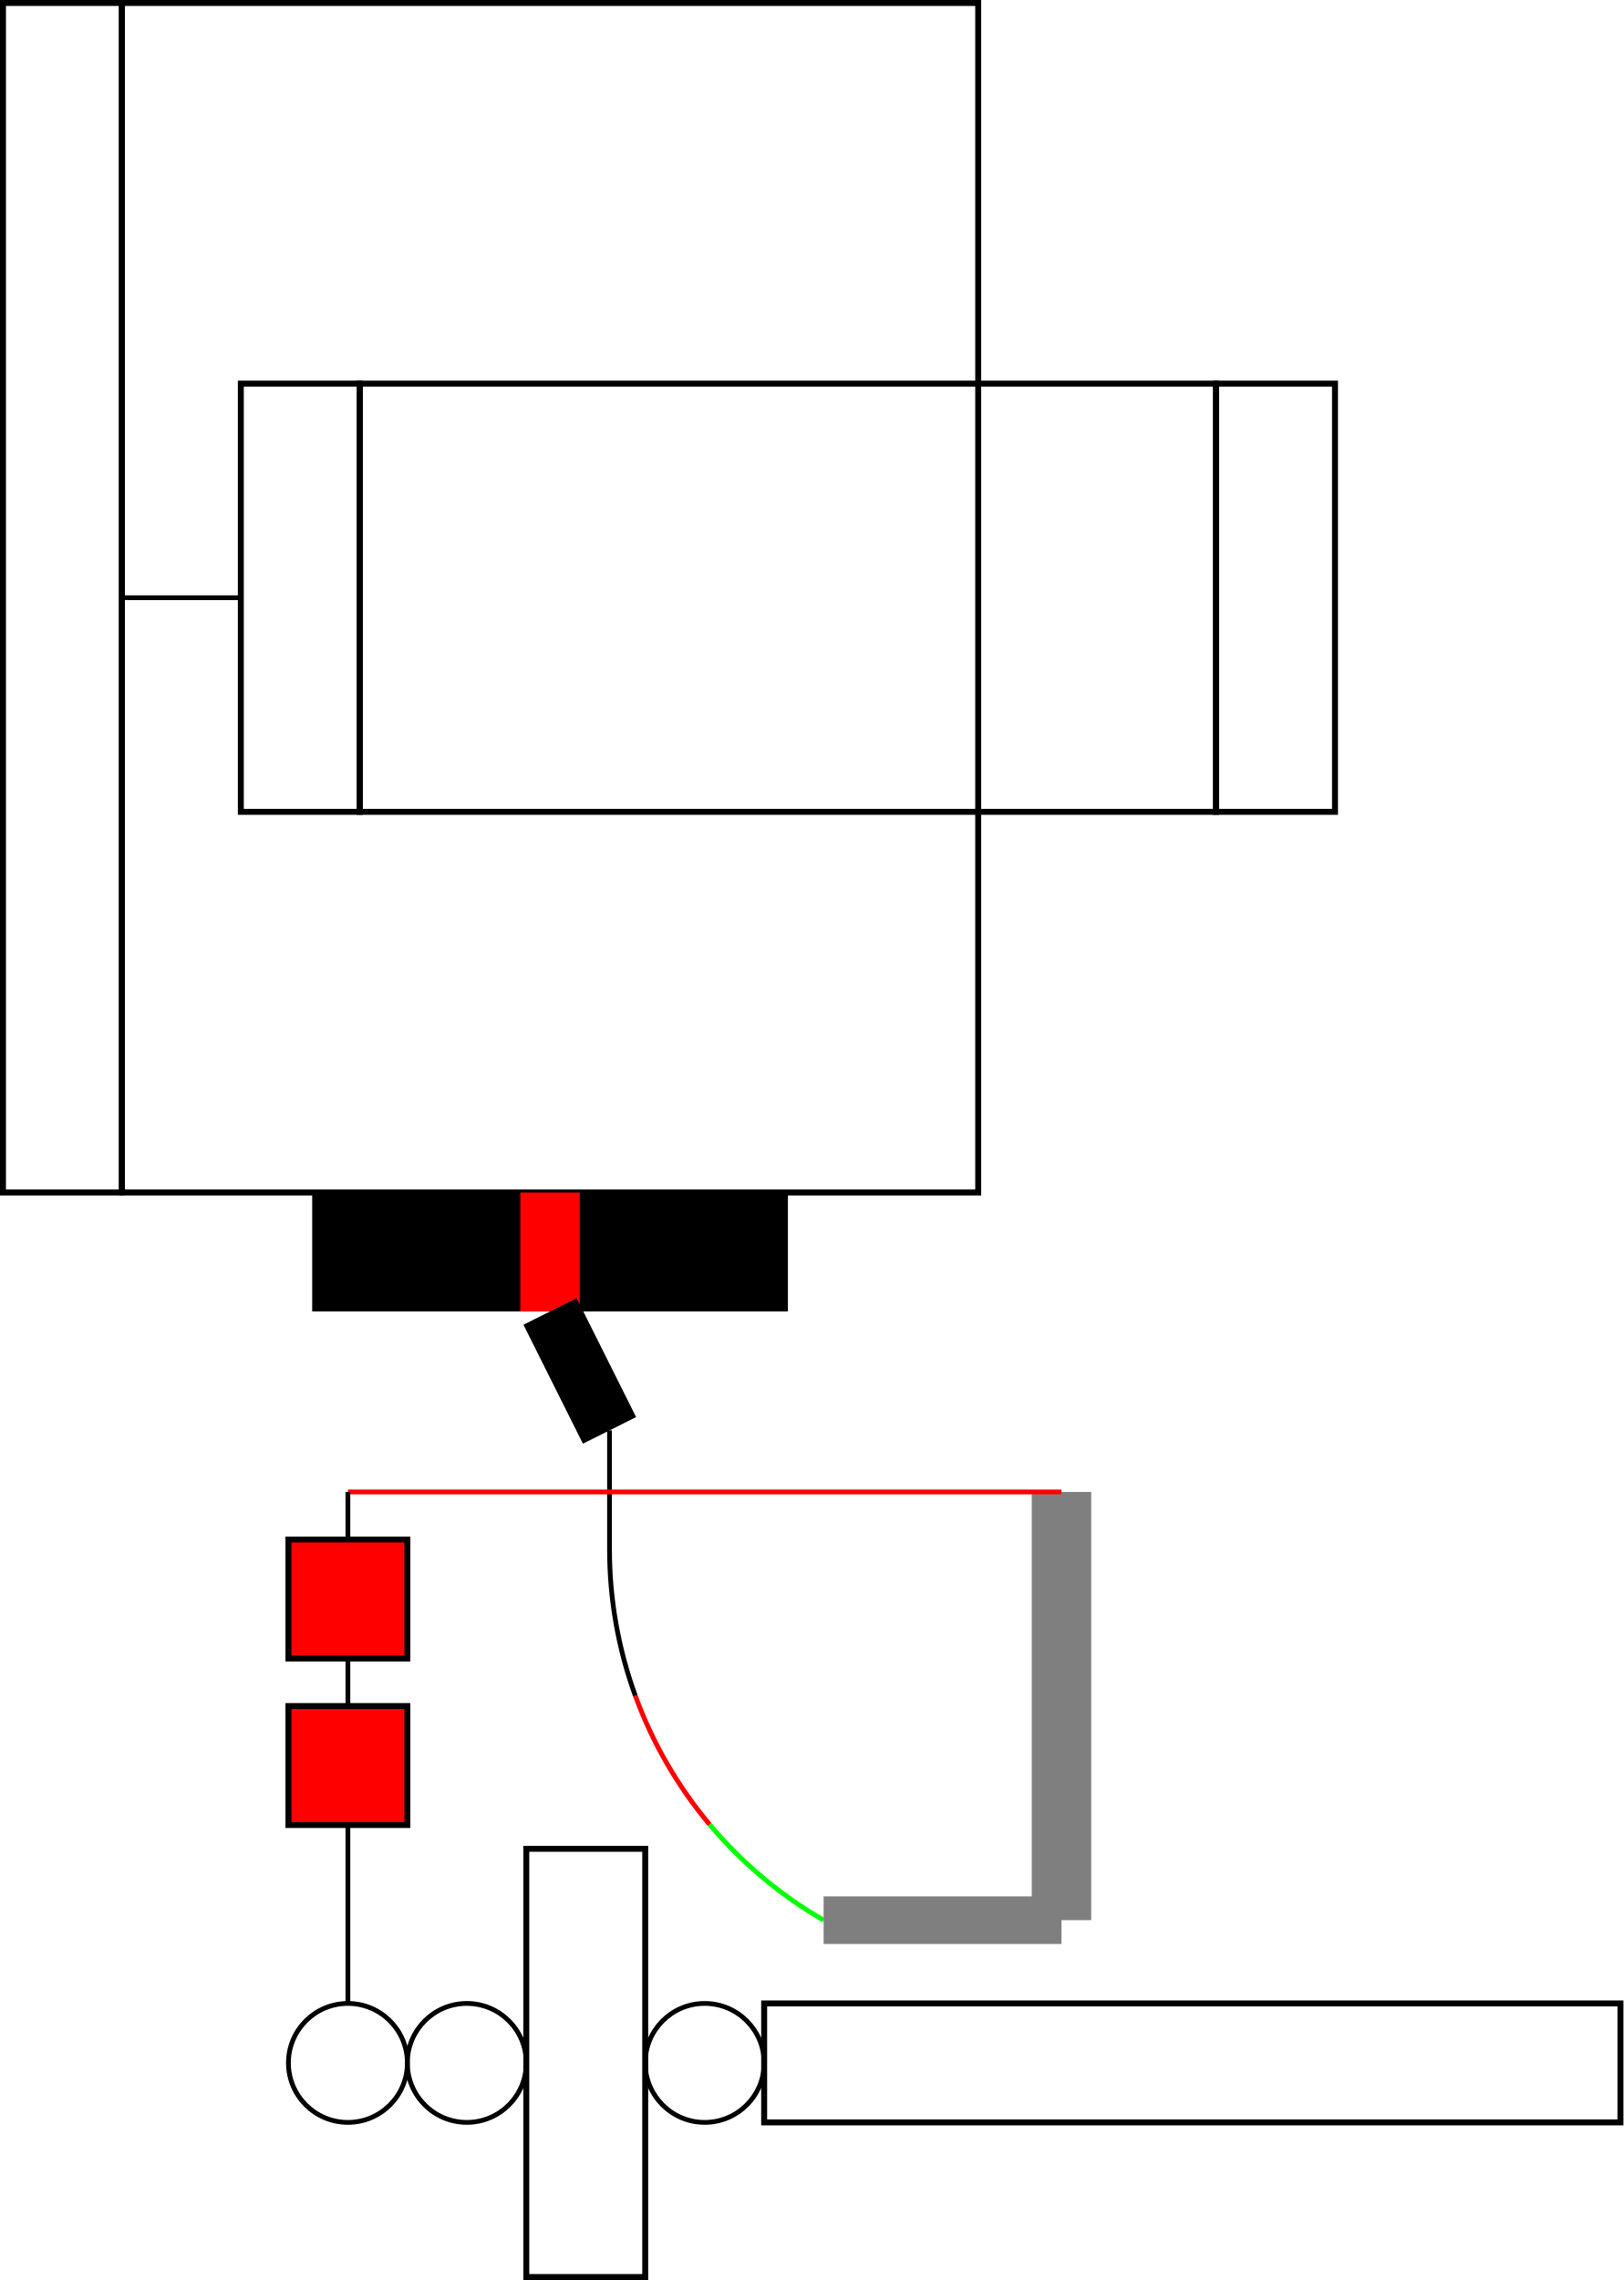
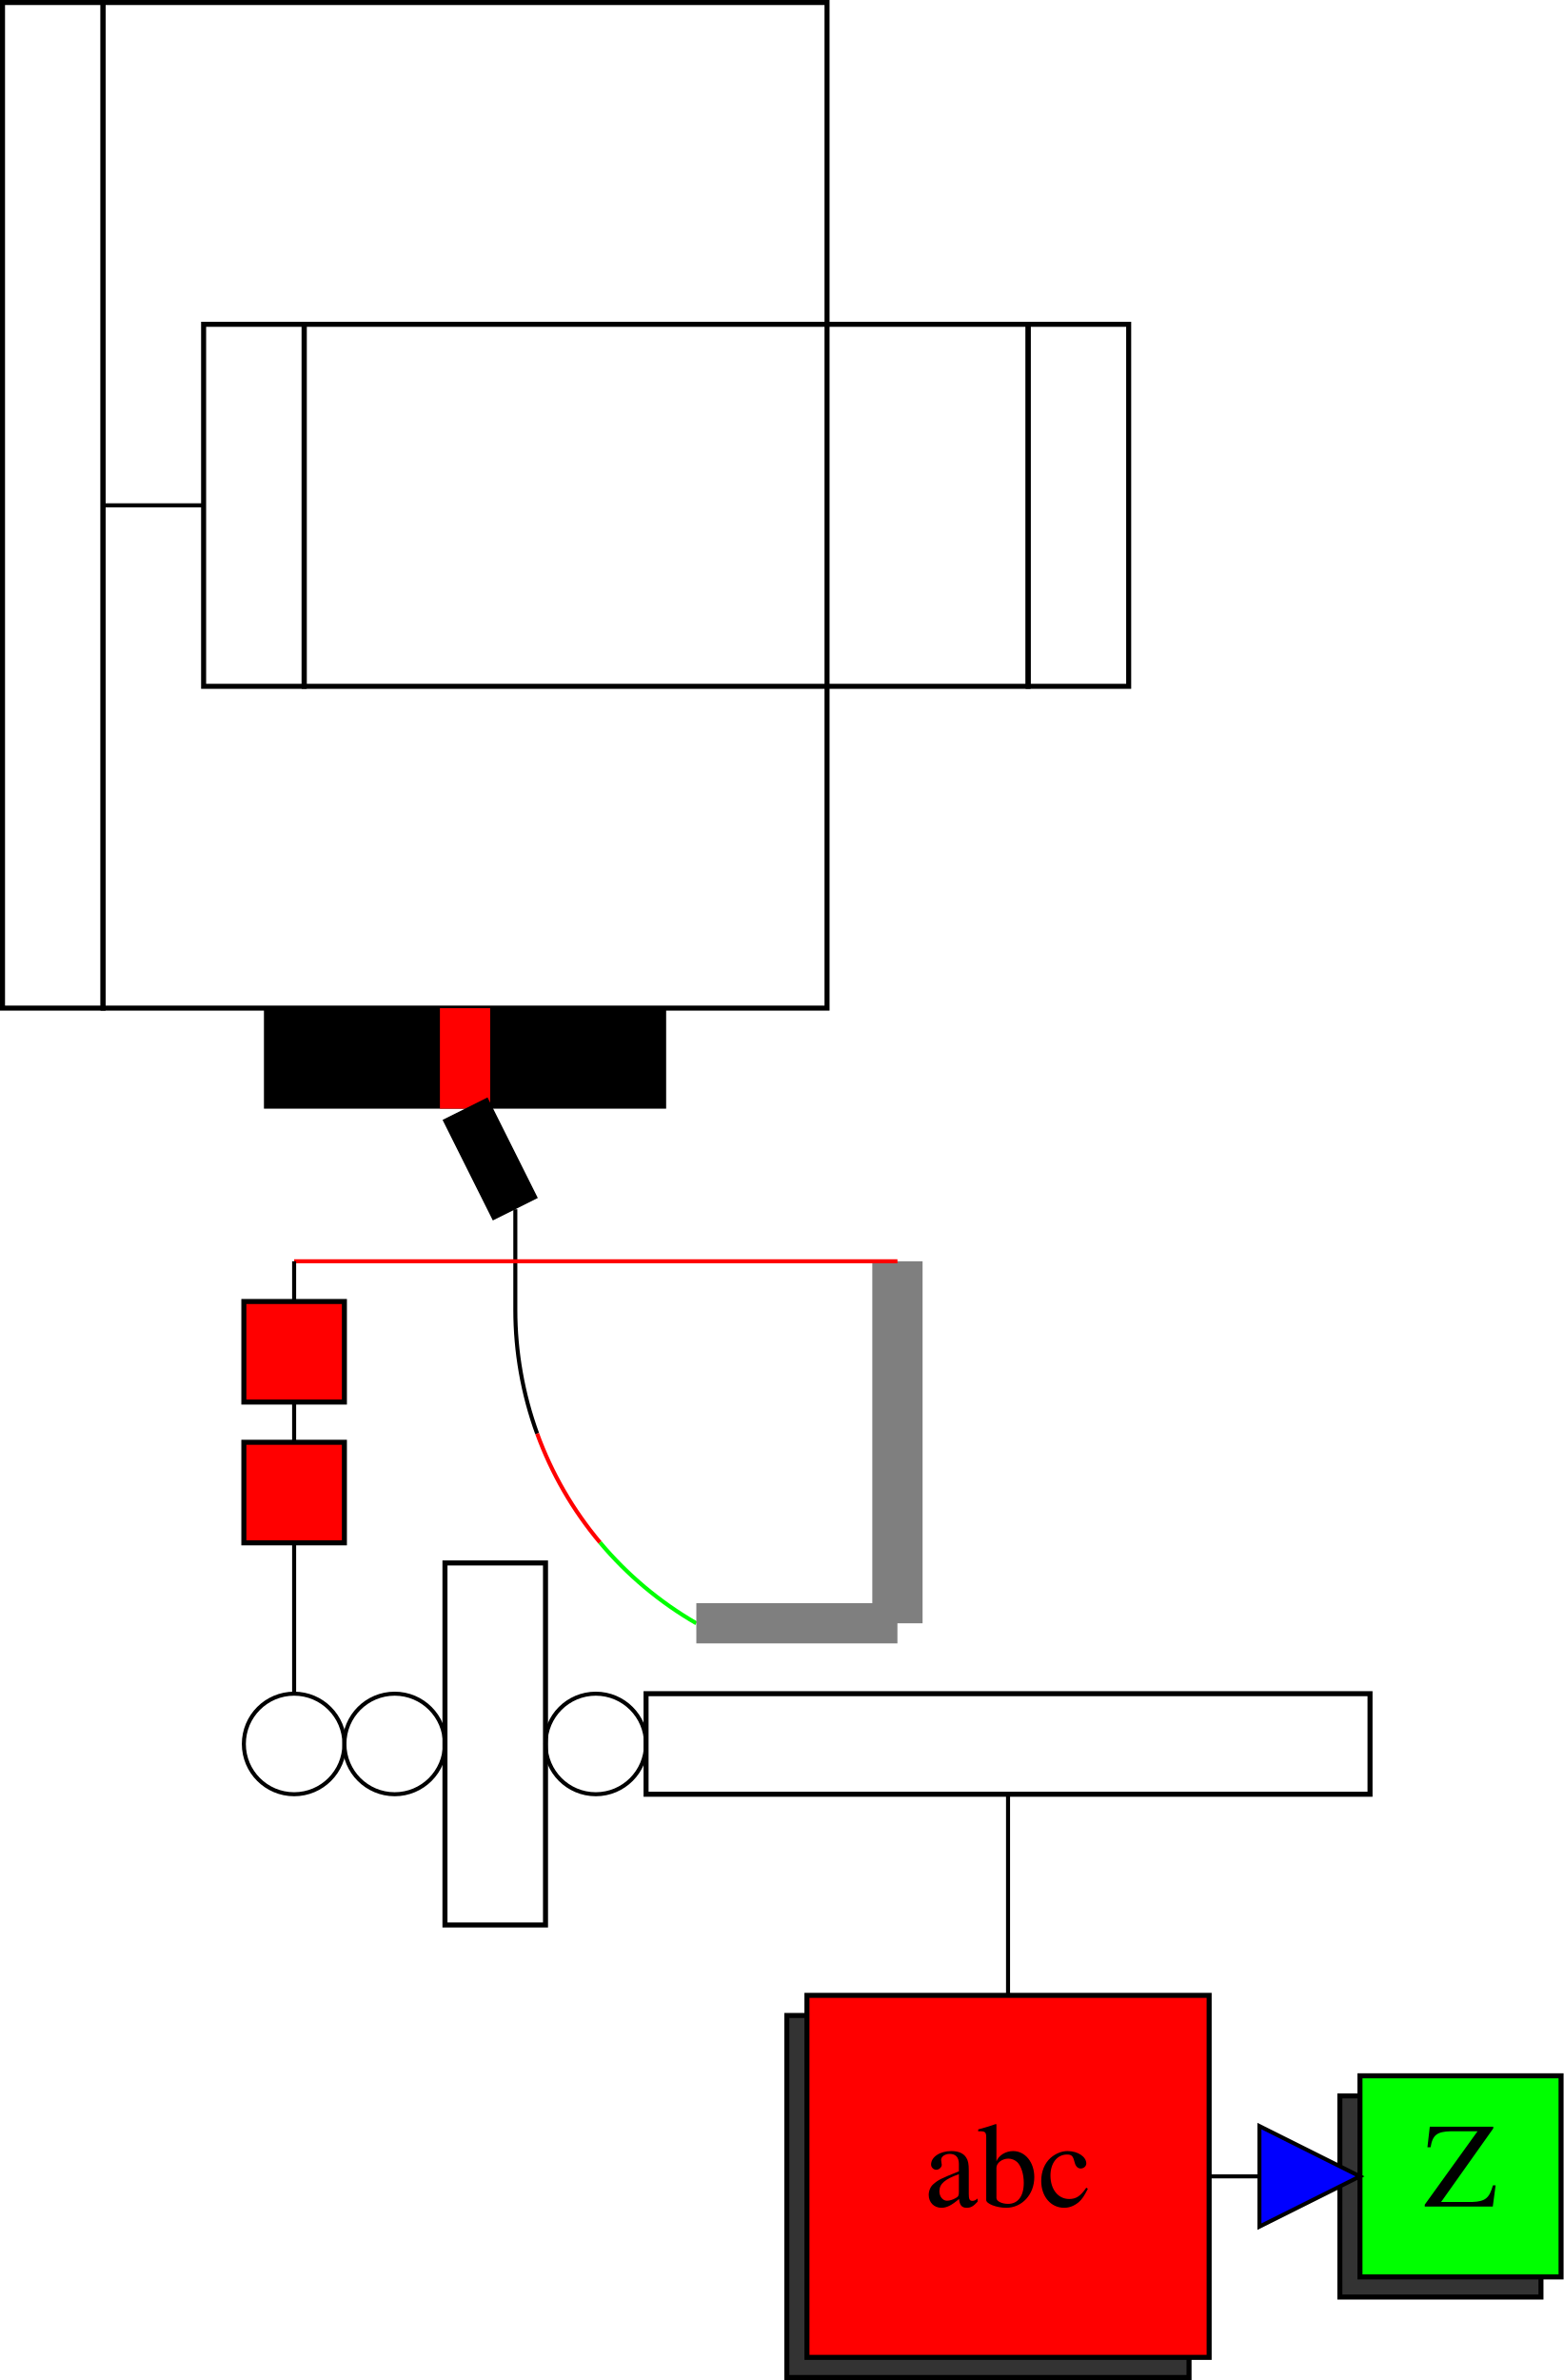
- <svg xmlns="http://www.w3.org/2000/svg" width="136.502" height="191.676" version="1.1">
-   <g transform="translate(0,191.676)" font-family="Times" font-size="12">
-     <rect x="0.25" y="-191.426" width="10" height="100" fill="none" stroke="#000000" stroke-width="0.5" />
-     <path d="M 10.25 -141.426 l 10 0 " fill="none" stroke="#000000" stroke-width="0.4" />
-     <rect x="20.25" y="-159.426" width="10" height="36" fill="none" stroke="#000000" stroke-width="0.5" />
-     <rect x="30.25" y="-159.426" width="72" height="36" fill="none" stroke="#000000" stroke-width="0.5" />
-     <rect x="102.25" y="-159.426" width="10" height="36" fill="none" stroke="#000000" stroke-width="0.5" />
-     <rect x="10.25" y="-191.426" width="72" height="100" fill="none" stroke="#000000" stroke-width="0.5" />
-     <path d="M 46.25 -91.426 l 0 10 " fill="none" stroke="#000000" stroke-width="40" />
-     <path d="M 46.25 -81.426 l 0 -10 " fill="none" stroke="#FF0000" stroke-width="5" />
-     <path d="M 46.25 -81.426 l 5 10 " fill="none" stroke="#000000" stroke-width="5" />
-     <path d="M 51.25 -71.426 l 0 10 c -0.001 4.187 0.737 8.378 2.171 12.312 " fill="none" stroke="#000000" stroke-width="0.4" />
-     <path d="M 53.422 -49.114 c 1.43 3.935 3.558 7.621 6.251 10.827 " fill="none" stroke="#FF0000" stroke-width="0.4" />
-     <path d="M 59.674 -38.286 c 2.689 3.208 5.95 5.944 9.577 8.036 " fill="none" stroke="#00FF00" stroke-width="0.4" />
-     <path d="M 69.252 -30.25 l 20 0 " fill="none" stroke="#7F7F7F" stroke-width="4" />
-     <path d="M 89.252 -30.25 l 0 -36 " fill="none" stroke="#7F7F7F" stroke-width="5" />
-     <path d="M 89.252 -66.25 l -60 0 " fill="none" stroke="#FF0000" stroke-width="0.4" />
-     <path d="M 29.252 -66.25 l 0 4 " fill="none" stroke="#000000" stroke-width="0.4" />
-     <rect x="24.252" y="-62.25" width="10" height="10" fill="#FF0000" stroke="#000000" stroke-width="0.5" />
-     <path d="M 29.252 -52.25 l 0 4 " fill="none" stroke="#000000" stroke-width="0.4" />
-     <rect x="24.252" y="-48.25" width="10" height="10" fill="#FF0000" stroke="#000000" stroke-width="0.5" />
-     <path d="M 29.252 -38.25 l 0 15 " fill="none" stroke="#000000" stroke-width="0.4" />
-     <circle cx="29.252" cy="-18.25" r="5" fill="none" stroke="#000000" stroke-width="0.4" />
-     <circle cx="39.252" cy="-18.25" r="5" fill="none" stroke="#000000" stroke-width="0.4" />
-     <rect x="44.252" y="-36.25" width="10" height="36" fill="none" stroke="#000000" stroke-width="0.5" />
-     <circle cx="59.252" cy="-18.25" r="5" fill="none" stroke="#000000" stroke-width="0.4" />
-     <rect x="64.252" y="-23.25" width="72" height="10" fill="none" stroke="#000000" stroke-width="0.5" />
+ <svg xmlns="http://www.w3.org/2000/svg" width="155.502" height="236.676" version="1.1">
+   <g transform="translate(0,236.676)" font-family="Times" font-size="12">
+     <rect x="133.252" y="-28.25" width="20" height="20" fill="#333333" stroke="#000000" stroke-width="0.5" />
+     <rect x="78.252" y="-36.25" width="40" height="36" fill="#333333" stroke="#000000" stroke-width="0.5" />
+     <rect x="135.252" y="-30.25" width="20" height="20" fill="#00FF00" stroke="#000000" stroke-width="0.5" />
+     <text x="145.252" y="-17.25" text-anchor="middle">Z</text>
+     <rect x="0.25" y="-236.426" width="10" height="100" fill="none" stroke="#000000" stroke-width="0.5" />
+     <path d="M 10.25 -186.426 l 10 0 " fill="none" stroke="#000000" stroke-width="0.4" />
+     <rect x="20.25" y="-204.426" width="10" height="36" fill="none" stroke="#000000" stroke-width="0.5" />
+     <rect x="30.25" y="-204.426" width="72" height="36" fill="none" stroke="#000000" stroke-width="0.5" />
+     <rect x="102.25" y="-204.426" width="10" height="36" fill="none" stroke="#000000" stroke-width="0.5" />
+     <rect x="10.25" y="-236.426" width="72" height="100" fill="none" stroke="#000000" stroke-width="0.5" />
+     <path d="M 46.25 -136.426 l 0 10 " fill="none" stroke="#000000" stroke-width="40" />
+     <path d="M 46.25 -126.426 l 0 -10 " fill="none" stroke="#FF0000" stroke-width="5" />
+     <path d="M 46.25 -126.426 l 5 10 " fill="none" stroke="#000000" stroke-width="5" />
+     <path d="M 51.25 -116.426 l 0 10 c -0.001 4.187 0.737 8.378 2.171 12.312 " fill="none" stroke="#000000" stroke-width="0.4" />
+     <path d="M 53.422 -94.114 c 1.43 3.935 3.558 7.621 6.251 10.827 " fill="none" stroke="#FF0000" stroke-width="0.4" />
+     <path d="M 59.674 -83.286 c 2.689 3.208 5.95 5.944 9.577 8.036 " fill="none" stroke="#00FF00" stroke-width="0.4" />
+     <path d="M 69.252 -75.25 l 20 0 " fill="none" stroke="#7F7F7F" stroke-width="4" />
+     <path d="M 89.252 -75.25 l 0 -36 " fill="none" stroke="#7F7F7F" stroke-width="5" />
+     <path d="M 89.252 -111.25 l -60 0 " fill="none" stroke="#FF0000" stroke-width="0.4" />
+     <path d="M 29.252 -111.25 l 0 4 " fill="none" stroke="#000000" stroke-width="0.4" />
+     <rect x="24.252" y="-107.25" width="10" height="10" fill="#FF0000" stroke="#000000" stroke-width="0.5" />
+     <path d="M 29.252 -97.25 l 0 4 " fill="none" stroke="#000000" stroke-width="0.4" />
+     <rect x="24.252" y="-93.25" width="10" height="10" fill="#FF0000" stroke="#000000" stroke-width="0.5" />
+     <path d="M 29.252 -83.25 l 0 15 " fill="none" stroke="#000000" stroke-width="0.4" />
+     <circle cx="29.252" cy="-63.25" r="5" fill="none" stroke="#000000" stroke-width="0.4" />
+     <circle cx="39.252" cy="-63.25" r="5" fill="none" stroke="#000000" stroke-width="0.4" />
+     <rect x="44.252" y="-81.25" width="10" height="36" fill="none" stroke="#000000" stroke-width="0.5" />
+     <circle cx="59.252" cy="-63.25" r="5" fill="none" stroke="#000000" stroke-width="0.4" />
+     <rect x="64.252" y="-68.25" width="72" height="10" fill="none" stroke="#000000" stroke-width="0.5" />
+     <path d="M 100.252 -58.25 l 0 20 " fill="none" stroke="#000000" stroke-width="0.4" />
+     <rect x="80.252" y="-38.25" width="40" height="36" fill="#FF0000" stroke="#000000" stroke-width="0.5" />
+     <text x="100.252" y="-17.25" text-anchor="middle">abc</text>
+     <path d="M 120.252 -20.25 l 5 0 " fill="none" stroke="#000000" stroke-width="0.4" />
+     <path d="M 125.252 -20.25 l 0 5 l 10 -5 l -10 -5 l 0 5 " fill="#0000FF" stroke="#000000" stroke-width="0.4" />
  </g>
</svg>
